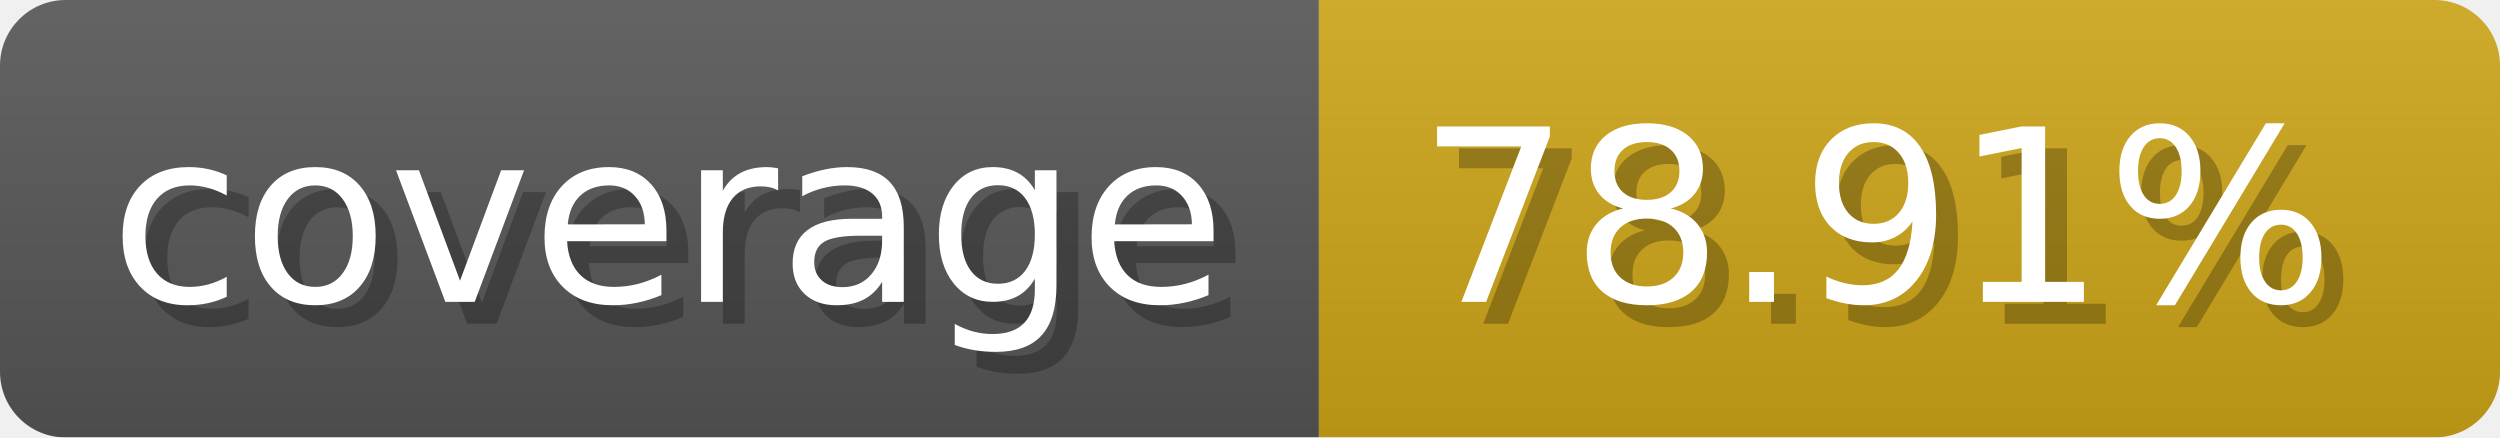
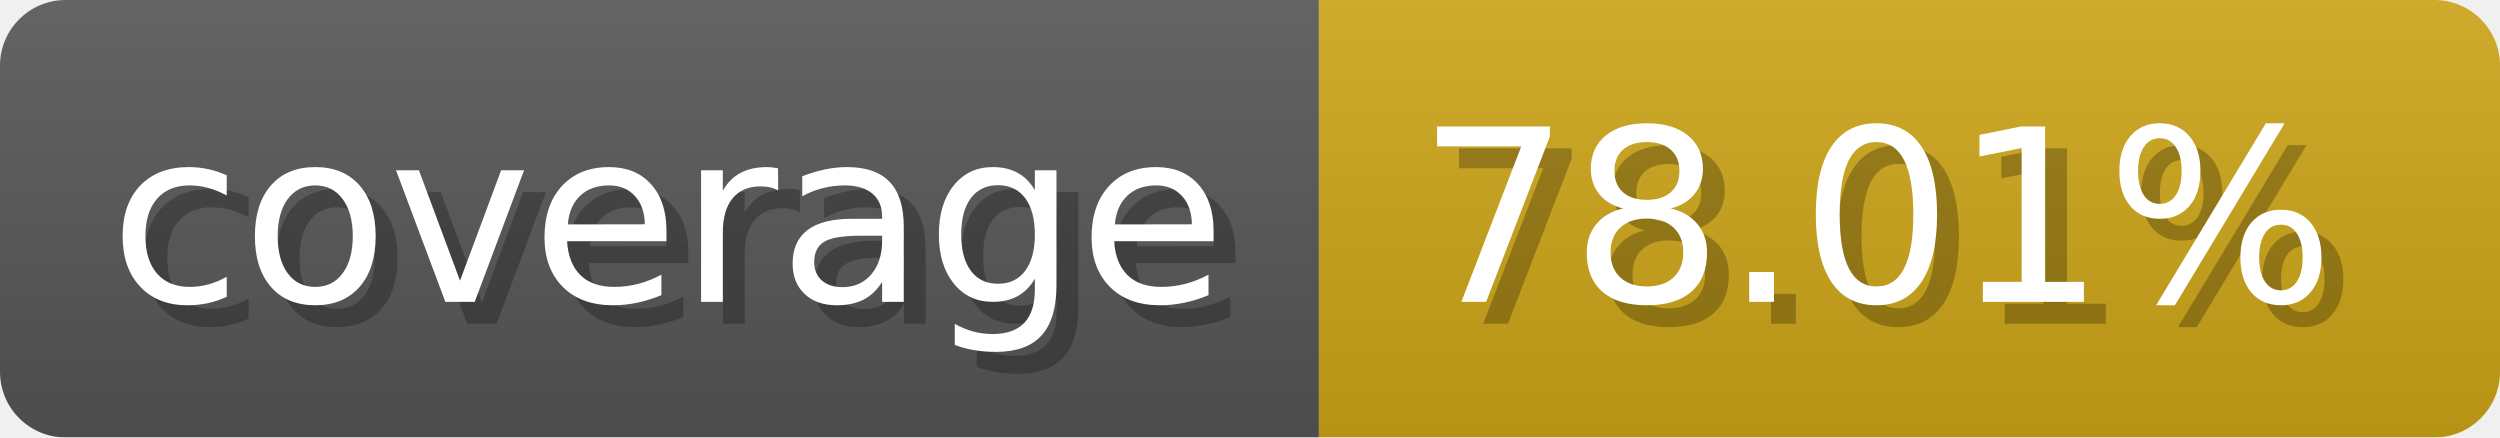
- <svg xmlns="http://www.w3.org/2000/svg" width="114.3" height="20" viewBox="0 0 1143 200" role="img" aria-label="coverage: 78.91%">
-   <linearGradient id="MgeMl" x2="0" y2="100%">
+ <svg xmlns="http://www.w3.org/2000/svg" width="114.3" height="20" viewBox="0 0 1143 200" role="img" aria-label="coverage: 78.01%">
+   <linearGradient id="QIFXT" x2="0" y2="100%">
    <stop offset="0" stop-opacity=".1" stop-color="#EEE" />
    <stop offset="1" stop-opacity=".1" />
  </linearGradient>
-   <mask id="cWqHq">
+   <mask id="HXPBv">
    <rect width="1143" height="200" rx="30" fill="#FFF" />
  </mask>
-   <g mask="url(#cWqHq)">
+   <g mask="url(#HXPBv)">
    <rect width="603" height="200" fill="#555" />
    <rect width="540" height="200" fill="#cba317" x="603" />
-     <rect width="1143" height="200" fill="url(#MgeMl)" />
+     <rect width="1143" height="200" fill="url(#QIFXT)" />
  </g>
  <g aria-hidden="true" fill="#fff" text-anchor="start" font-family="Verdana,DejaVu Sans,sans-serif" font-size="110">
    <text x="60" y="148" textLength="503" fill="#000" opacity="0.25">coverage</text>
    <text x="50" y="138" textLength="503">coverage</text>
-     <text x="658" y="148" textLength="440" fill="#000" opacity="0.25">78.91%</text>
-     <text x="648" y="138" textLength="440">78.91%</text>
+     <text x="658" y="148" textLength="440" fill="#000" opacity="0.25">78.01%</text>
+     <text x="648" y="138" textLength="440">78.01%</text>
  </g>
</svg>
